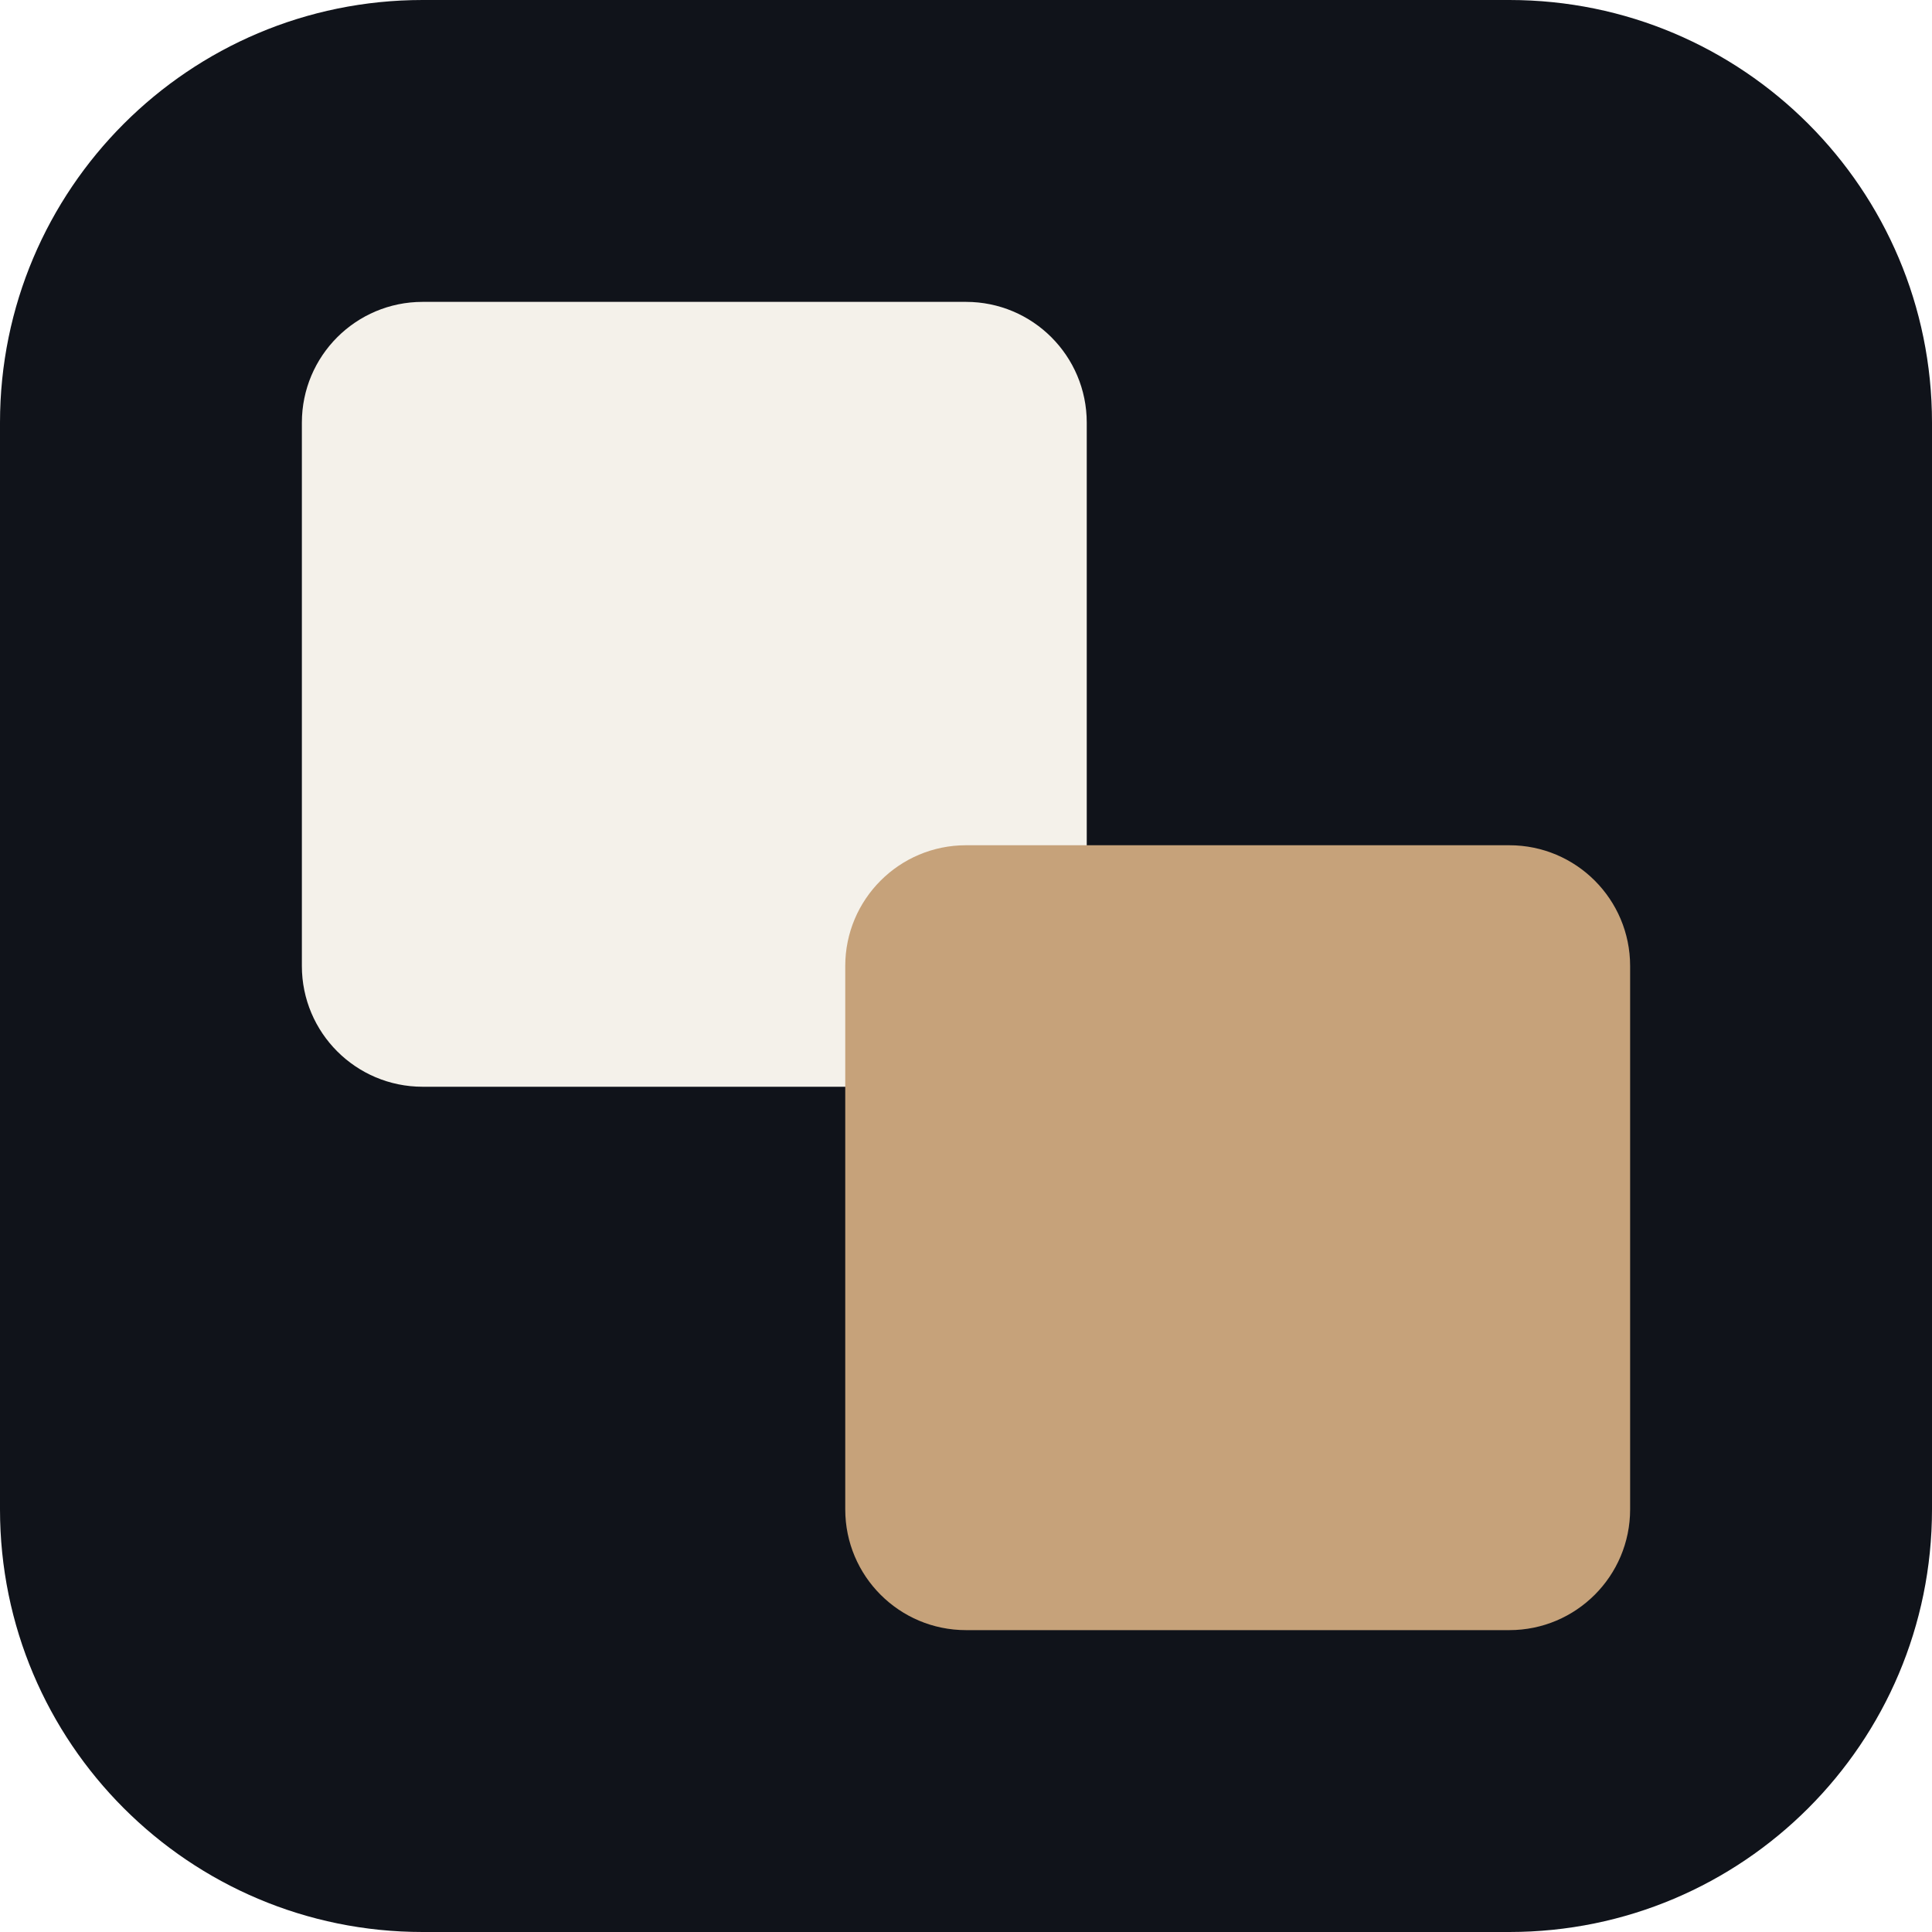
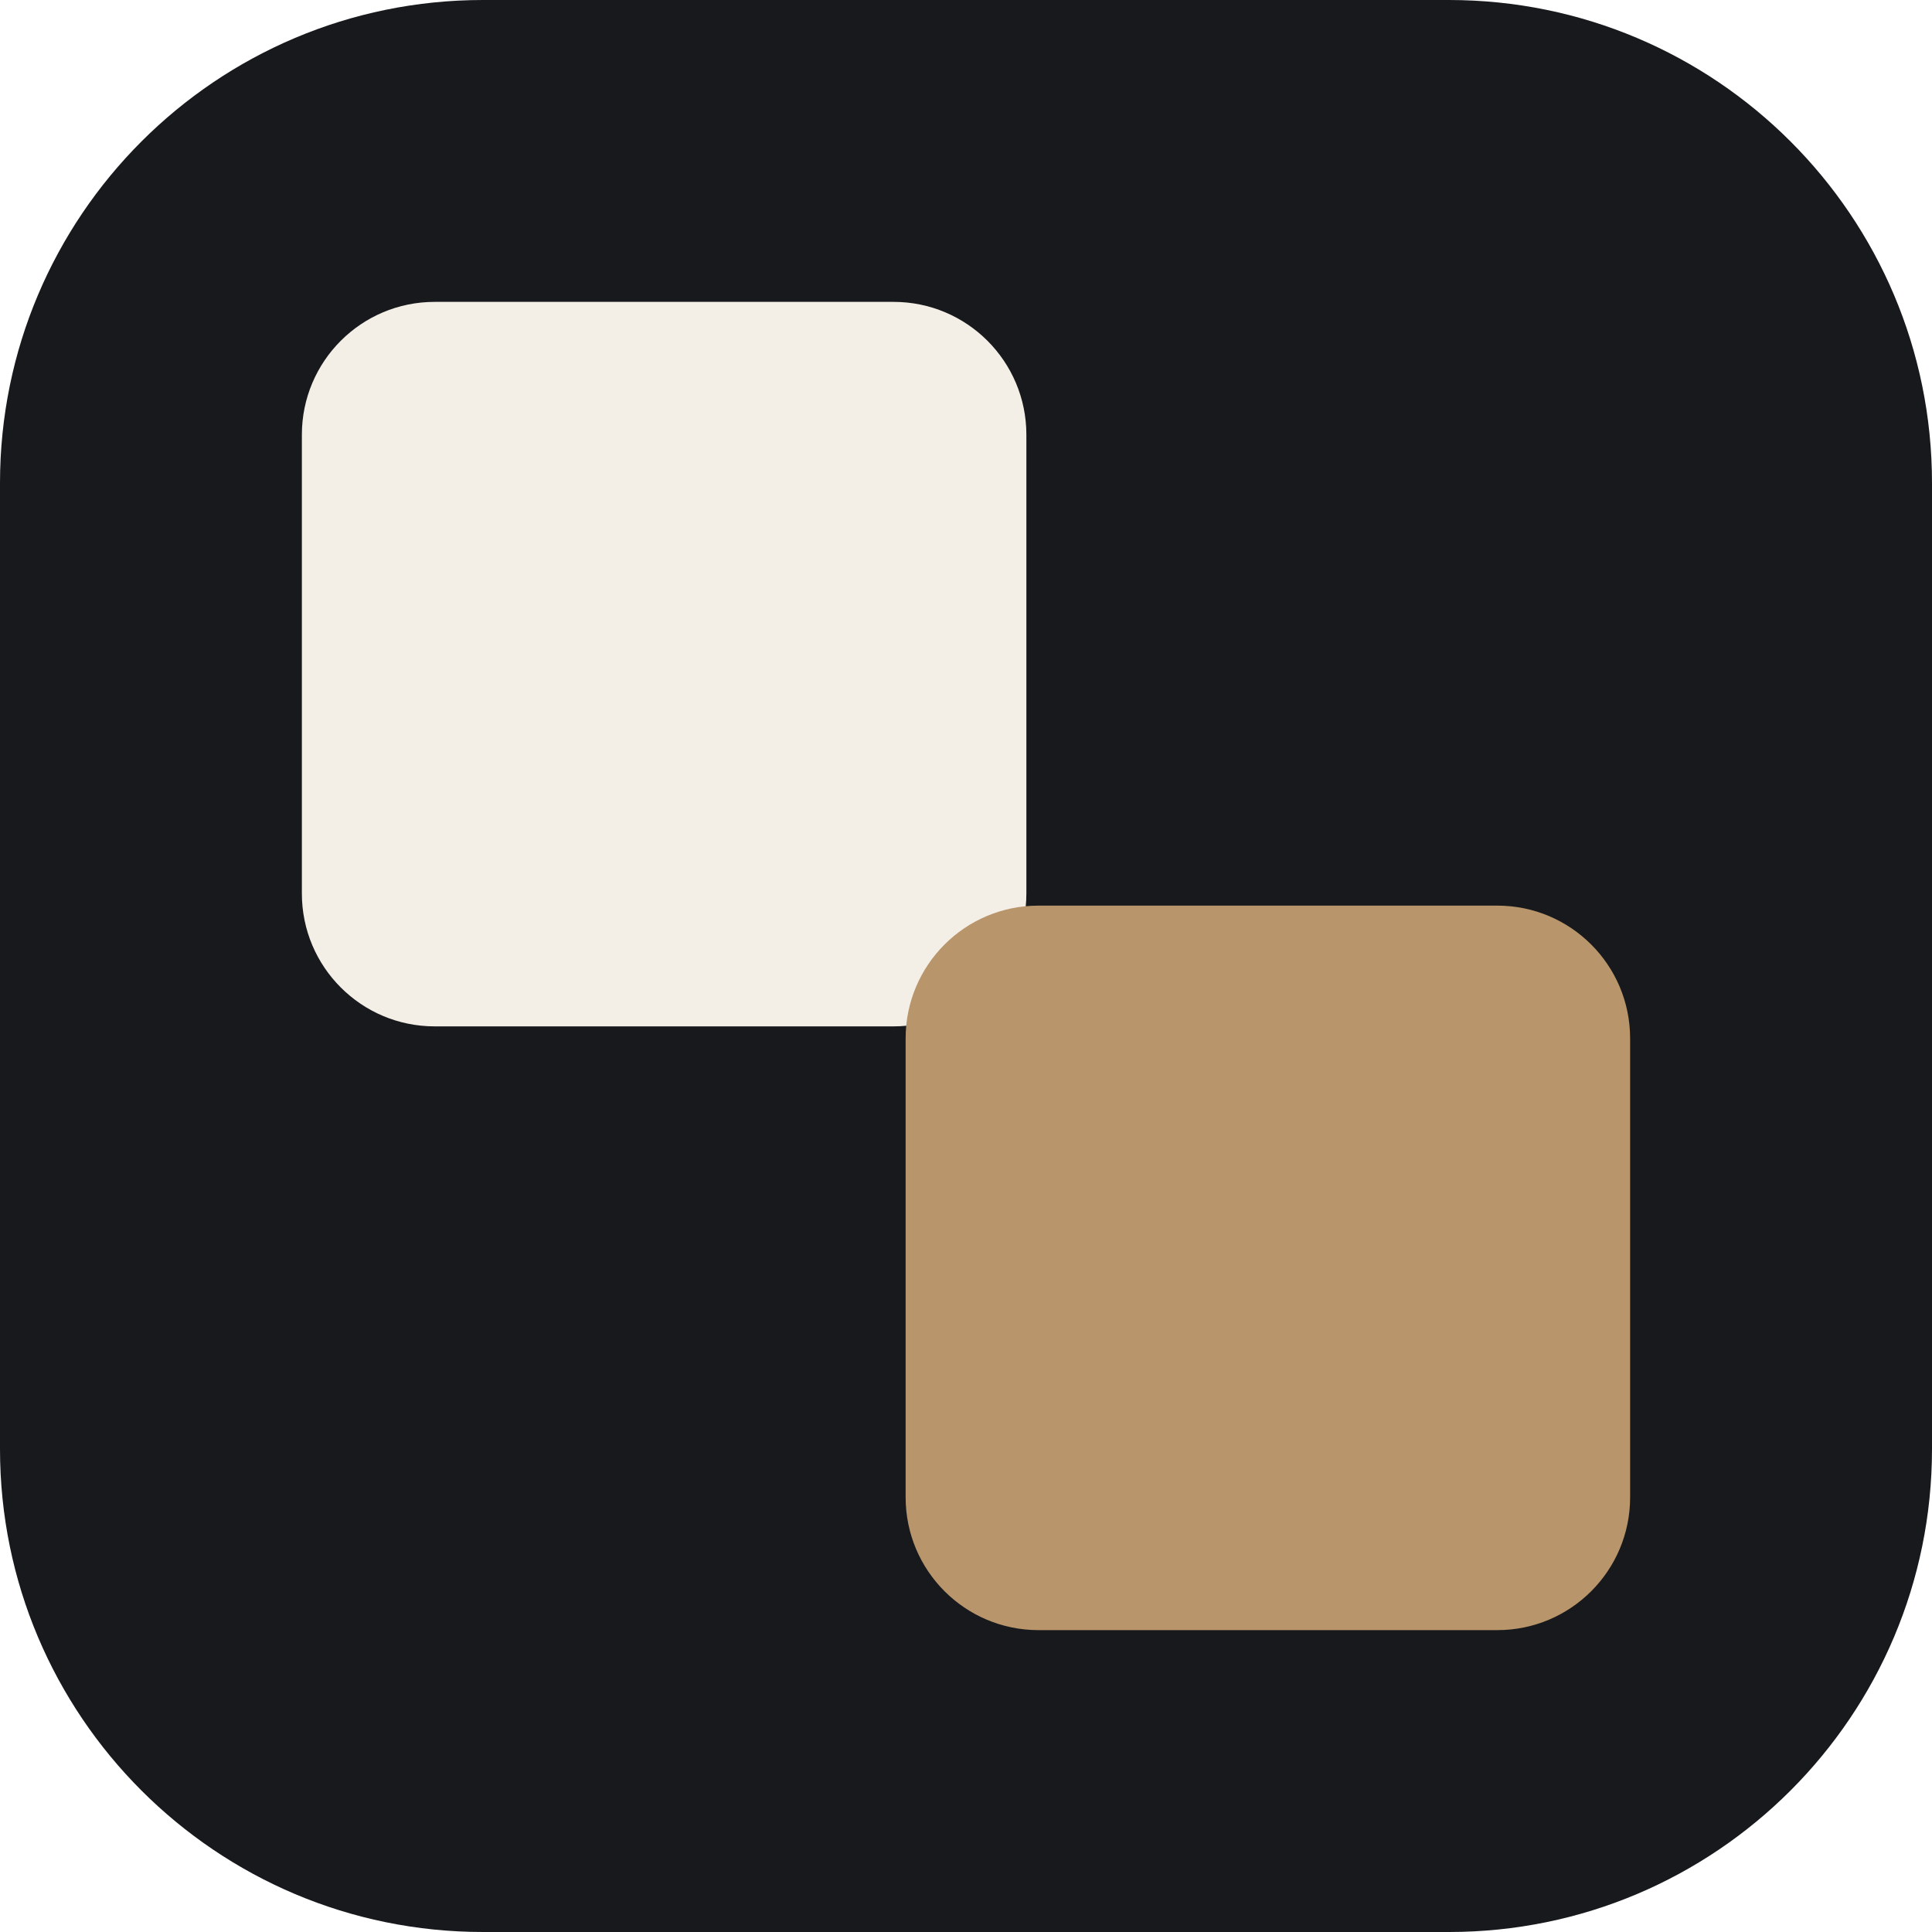
<svg xmlns="http://www.w3.org/2000/svg" viewBox="0 0 32 32" role="img">
-   <rect width="32" height="32" rx="7" fill="#10131a" />
-   <rect x="5" y="5" width="13" height="13" rx="2" fill="#f4f1ea" />
-   <rect x="14" y="14" width="13" height="13" rx="2" fill="#c6a27a" />
+   <rect width="32" height="32" rx="8" fill="#17191d" />
+   <rect x="5" y="5" width="12" height="12" rx="2.2" fill="#f4efe6" />
+   <rect x="15" y="15" width="12" height="12" rx="2.2" fill="#b8956a" />
</svg>
